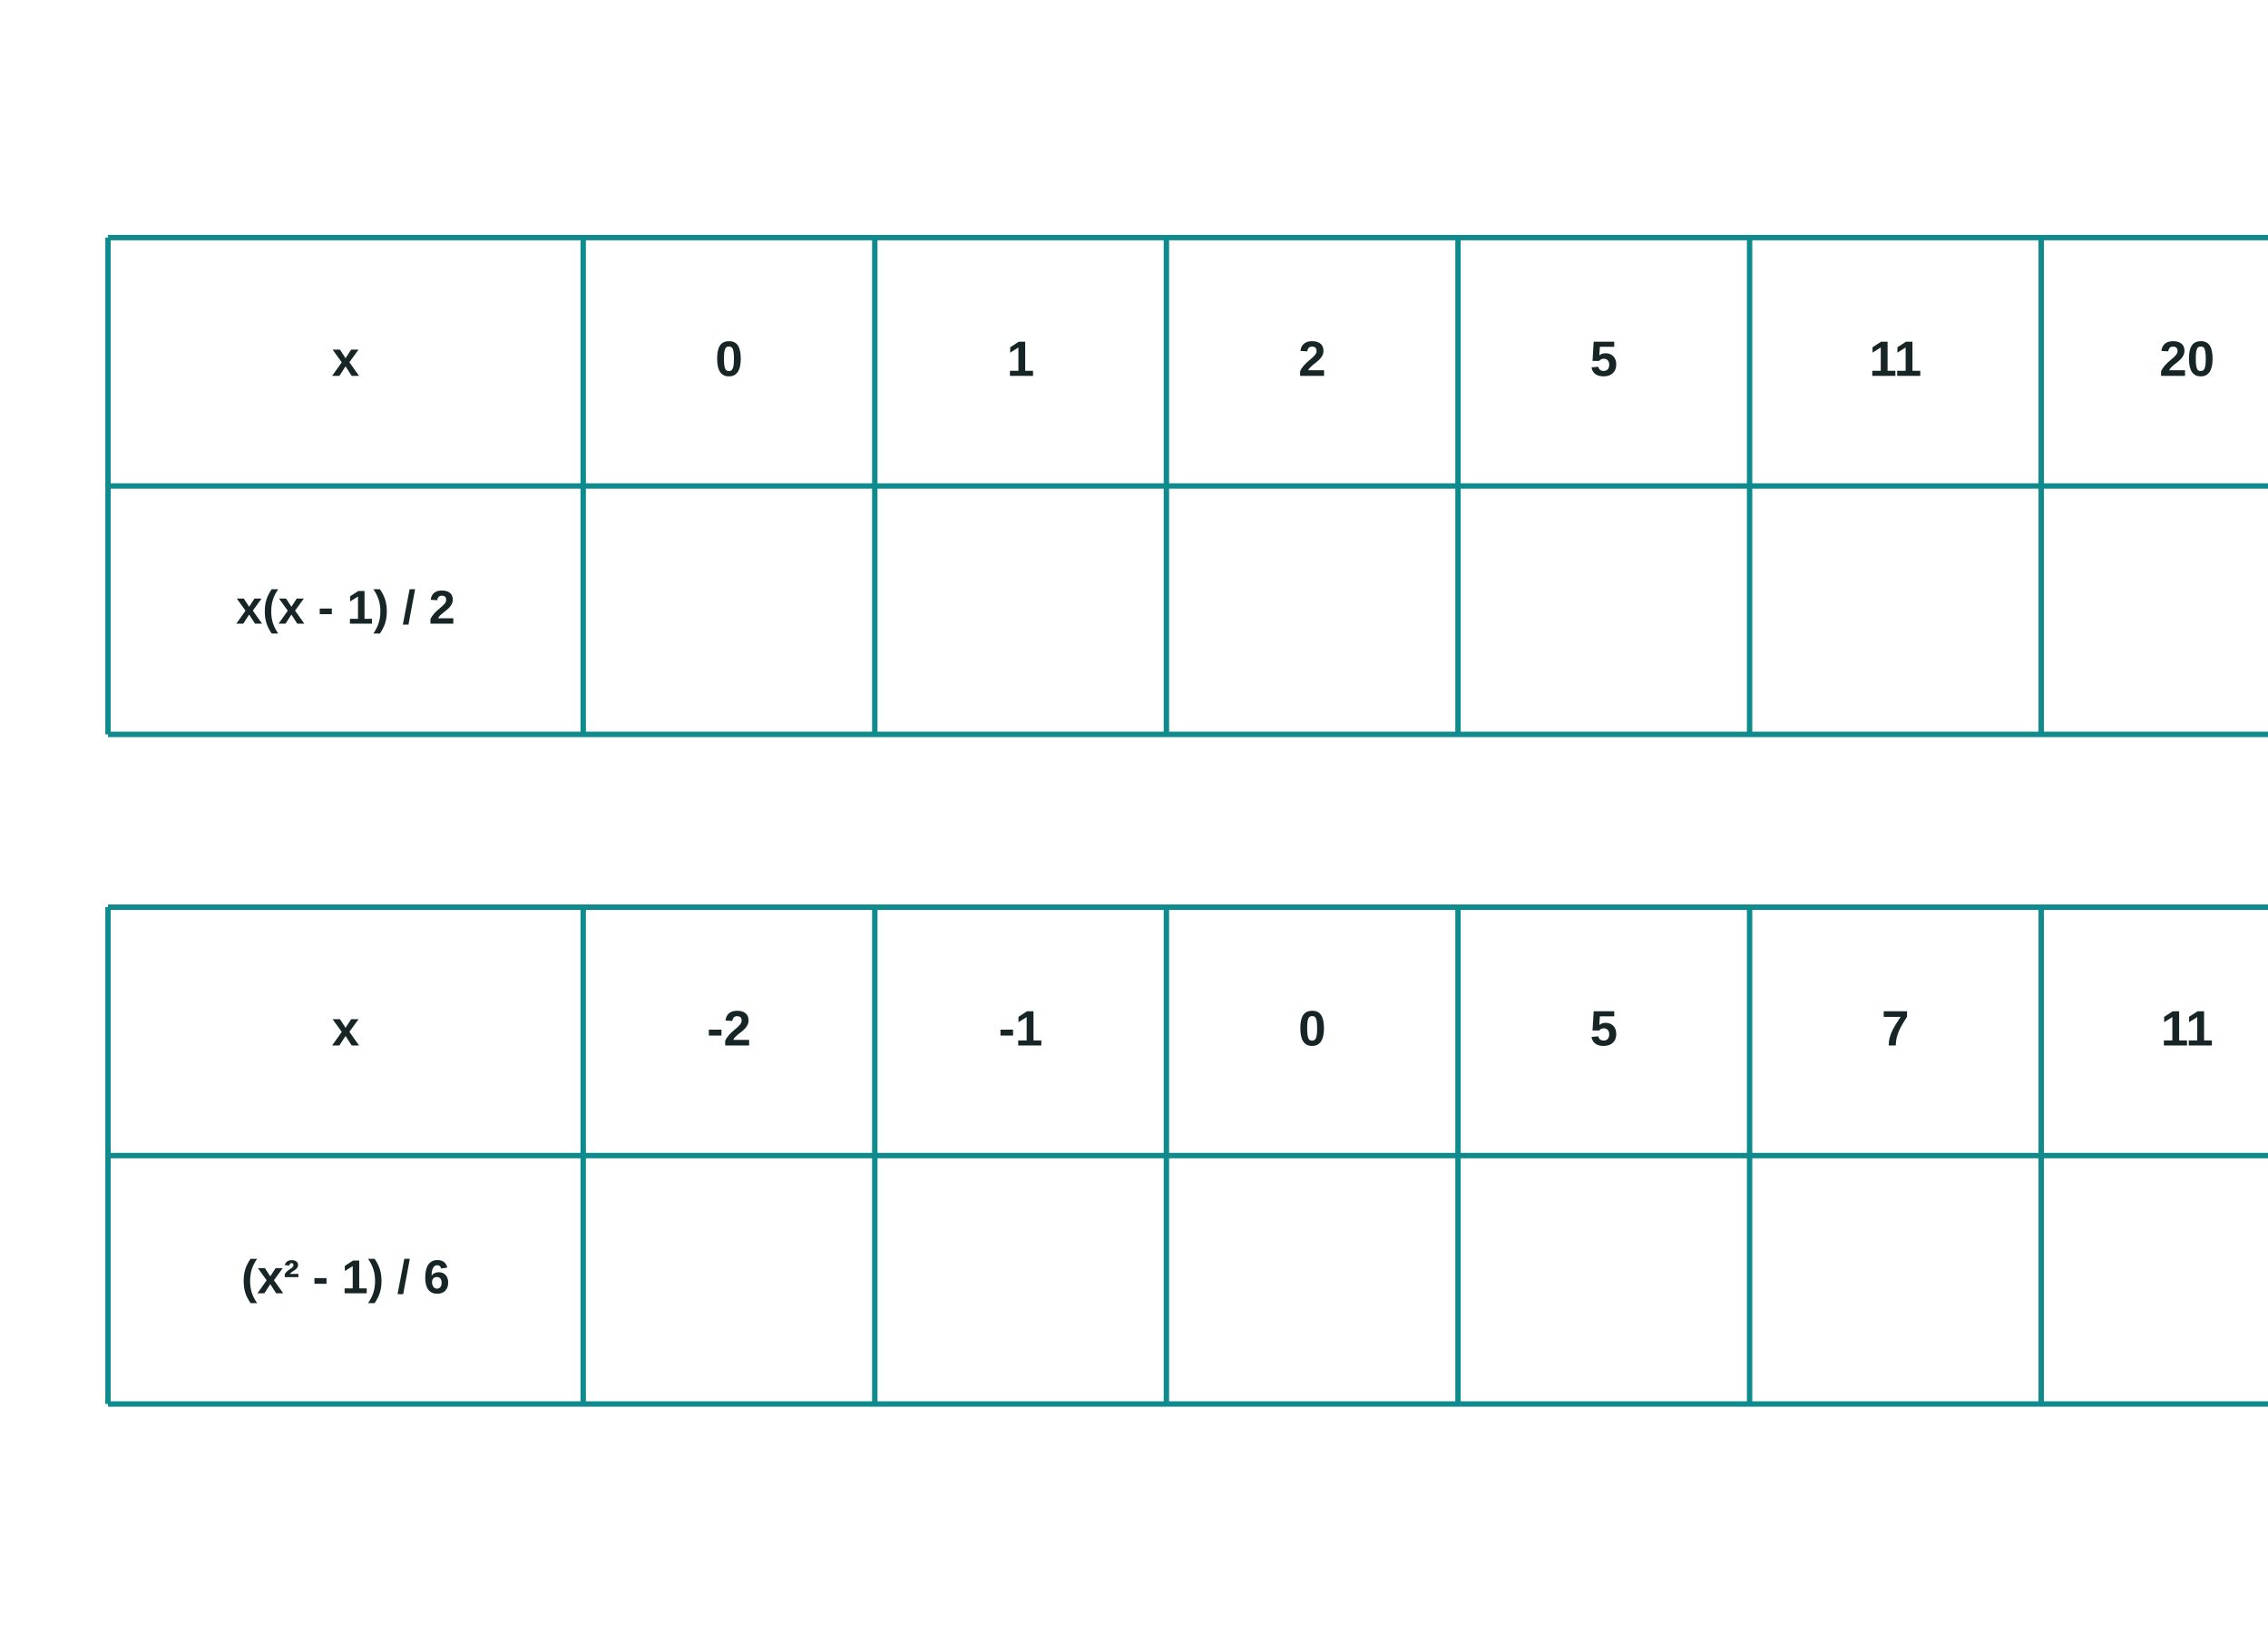
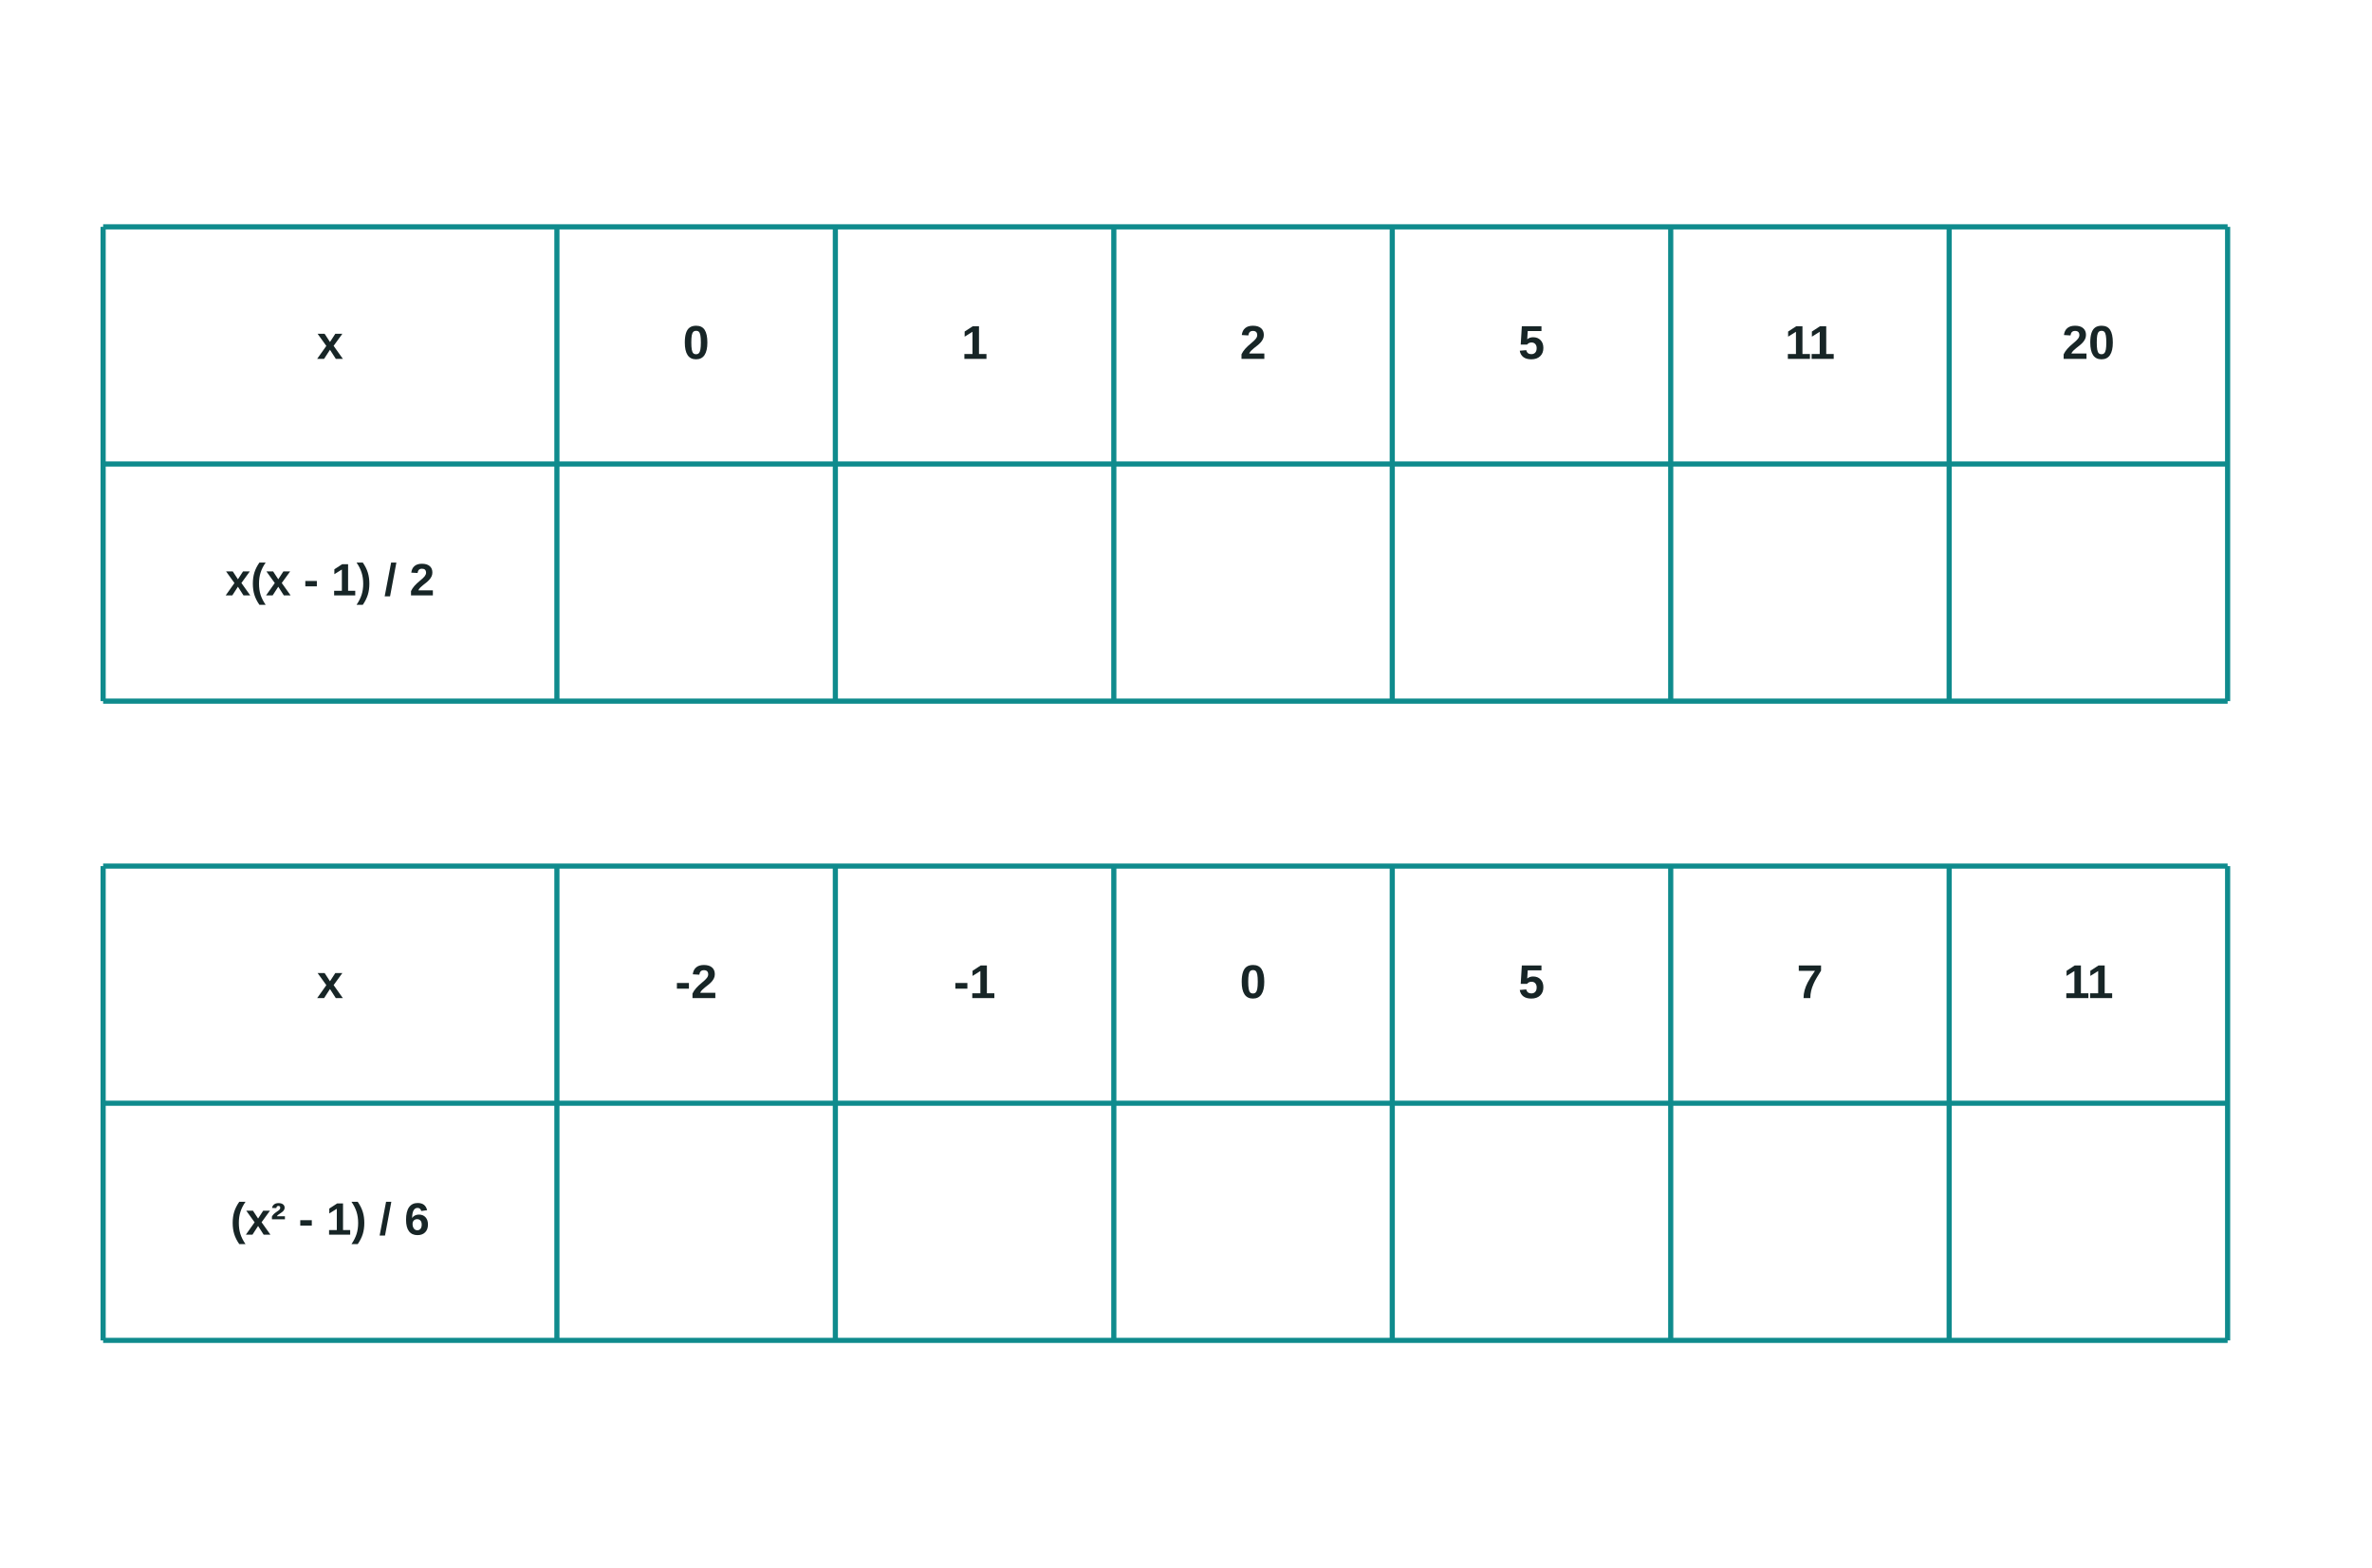
- <svg xmlns="http://www.w3.org/2000/svg" width="1050" height="760" style="overflow: hidden; display: block; background: rgb(255, 255, 255);" viewBox="0 0 1050 760">
+ <svg xmlns="http://www.w3.org/2000/svg" width="1150" height="760" style="overflow: hidden; display: block; background: rgb(255, 255, 255);" viewBox="0 0 1150 760">
  <defs>
    <filter id="ld-tbl-p0035-01_f1" width="300%" height="300%" filterUnits="userSpaceOnUse">
      <feOffset in="SourceGraphic" result="offOut" dx="5" dy="5" />
      <feColorMatrix in="offOut" result="colorOut" type="matrix" values="0.1 0 0 0 0  0 0.1 0 0 0  0 0 0.1 0 0  0 0 0 1 0" />
      <feGaussianBlur in="colorOut" result="blurOut" stdDeviation="3" />
      <feBlend in="SourceGraphic" in2="blurOut" mode="normal" />
    </filter>
    <clipPath id="ld-tbl-p0035-01_ClipFull">
-       <rect x="0" y="0" width="1050" height="760" rx="10" ry="10" />
+       <rect x="0" y="0" width="1150" height="760" rx="10" ry="10" />
    </clipPath>
  </defs>
  <g />
  <g />
  <g />
  <g />
  <g />
  <g>
    <path id="ld-tbl-p0035-01_jxgBoard1G1" stroke-linecap="round" stroke-linejoin="round" fill-rule="evenodd" stroke="#D55E00" stroke-opacity="1" stroke-width="1px" pointer-events="visibleStroke" fill-opacity="0" tabindex="null" d="M 0 0" display="none" style="position: absolute; transition: fill 100ms, fill-opacity 100ms, stroke 100ms, stroke-opacity 100ms, stroke-width 100ms; clip-path: url(&quot;#ld-tbl-p0035-01_ClipFull&quot;); visibility: hidden;" />
    <path id="ld-tbl-p0035-01_jxgBoard1G2" stroke-linecap="round" stroke-linejoin="round" fill-rule="evenodd" stroke="#D55E00" stroke-opacity="1" stroke-width="1px" pointer-events="visibleStroke" fill-opacity="0" tabindex="null" d="M 0 0" display="none" style="position: absolute; transition: fill 100ms, fill-opacity 100ms, stroke 100ms, stroke-opacity 100ms, stroke-width 100ms; clip-path: url(&quot;#ld-tbl-p0035-01_ClipFull&quot;); visibility: hidden;" />
  </g>
  <g />
  <g>
    <line id="ld-tbl-p0035-01_ld-a-v-0" stroke="#0f8b8d" stroke-opacity="1" stroke-width="2.5px" pointer-events="visibleStroke" fill-opacity="0" tabindex="-1" x1="50" y1="340" x2="50" y2="110" stroke-linecap="butt" display="inline" style="position: absolute; clip-path: url(&quot;#ld-tbl-p0035-01_ClipFull&quot;); visibility: inherit;" />
    <line id="ld-tbl-p0035-01_ld-a-v-1" stroke="#0f8b8d" stroke-opacity="1" stroke-width="2.5px" pointer-events="visibleStroke" fill-opacity="0" tabindex="-1" x1="270" y1="340" x2="270" y2="110" stroke-linecap="butt" display="inline" style="position: absolute; clip-path: url(&quot;#ld-tbl-p0035-01_ClipFull&quot;); visibility: inherit;" />
    <line id="ld-tbl-p0035-01_ld-a-v-2" stroke="#0f8b8d" stroke-opacity="1" stroke-width="2.5px" pointer-events="visibleStroke" fill-opacity="0" tabindex="-1" x1="405" y1="340" x2="405" y2="110" stroke-linecap="butt" display="inline" style="position: absolute; clip-path: url(&quot;#ld-tbl-p0035-01_ClipFull&quot;); visibility: inherit;" />
    <line id="ld-tbl-p0035-01_ld-a-v-3" stroke="#0f8b8d" stroke-opacity="1" stroke-width="2.5px" pointer-events="visibleStroke" fill-opacity="0" tabindex="-1" x1="540" y1="340" x2="540" y2="110" stroke-linecap="butt" display="inline" style="position: absolute; clip-path: url(&quot;#ld-tbl-p0035-01_ClipFull&quot;); visibility: inherit;" />
    <line id="ld-tbl-p0035-01_ld-a-v-4" stroke="#0f8b8d" stroke-opacity="1" stroke-width="2.5px" pointer-events="visibleStroke" fill-opacity="0" tabindex="-1" x1="675" y1="340" x2="675" y2="110" stroke-linecap="butt" display="inline" style="position: absolute; clip-path: url(&quot;#ld-tbl-p0035-01_ClipFull&quot;); visibility: inherit;" />
    <line id="ld-tbl-p0035-01_ld-a-v-5" stroke="#0f8b8d" stroke-opacity="1" stroke-width="2.5px" pointer-events="visibleStroke" fill-opacity="0" tabindex="-1" x1="810" y1="340" x2="810" y2="110" stroke-linecap="butt" display="inline" style="position: absolute; clip-path: url(&quot;#ld-tbl-p0035-01_ClipFull&quot;); visibility: inherit;" />
    <line id="ld-tbl-p0035-01_ld-a-v-6" stroke="#0f8b8d" stroke-opacity="1" stroke-width="2.5px" pointer-events="visibleStroke" fill-opacity="0" tabindex="-1" x1="945" y1="340" x2="945" y2="110" stroke-linecap="butt" display="inline" style="position: absolute; clip-path: url(&quot;#ld-tbl-p0035-01_ClipFull&quot;); visibility: inherit;" />
    <line id="ld-tbl-p0035-01_ld-a-v-7" stroke="#0f8b8d" stroke-opacity="1" stroke-width="2.5px" pointer-events="visibleStroke" fill-opacity="0" tabindex="-1" x1="1080" y1="340" x2="1080" y2="110" stroke-linecap="butt" display="inline" style="position: absolute; clip-path: url(&quot;#ld-tbl-p0035-01_ClipFull&quot;); visibility: inherit;" />
    <line id="ld-tbl-p0035-01_ld-a-h-0" stroke="#0f8b8d" stroke-opacity="1" stroke-width="2.5px" pointer-events="visibleStroke" fill-opacity="0" tabindex="-1" x1="50" y1="110" x2="1080" y2="110" stroke-linecap="butt" display="inline" style="position: absolute; clip-path: url(&quot;#ld-tbl-p0035-01_ClipFull&quot;); visibility: inherit;" />
    <line id="ld-tbl-p0035-01_ld-a-h-1" stroke="#0f8b8d" stroke-opacity="1" stroke-width="2.5px" pointer-events="visibleStroke" fill-opacity="0" tabindex="-1" x1="50" y1="225" x2="1080" y2="225" stroke-linecap="butt" display="inline" style="position: absolute; clip-path: url(&quot;#ld-tbl-p0035-01_ClipFull&quot;); visibility: inherit;" />
    <line id="ld-tbl-p0035-01_ld-a-h-2" stroke="#0f8b8d" stroke-opacity="1" stroke-width="2.5px" pointer-events="visibleStroke" fill-opacity="0" tabindex="-1" x1="50" y1="340" x2="1080" y2="340" stroke-linecap="butt" display="inline" style="position: absolute; clip-path: url(&quot;#ld-tbl-p0035-01_ClipFull&quot;); visibility: inherit;" />
    <line id="ld-tbl-p0035-01_ld-b-v-0" stroke="#0f8b8d" stroke-opacity="1" stroke-width="2.5px" pointer-events="visibleStroke" fill-opacity="0" tabindex="-1" x1="50" y1="650" x2="50" y2="420" stroke-linecap="butt" display="inline" style="position: absolute; clip-path: url(&quot;#ld-tbl-p0035-01_ClipFull&quot;); visibility: inherit;" />
    <line id="ld-tbl-p0035-01_ld-b-v-1" stroke="#0f8b8d" stroke-opacity="1" stroke-width="2.5px" pointer-events="visibleStroke" fill-opacity="0" tabindex="-1" x1="270" y1="650" x2="270" y2="420" stroke-linecap="butt" display="inline" style="position: absolute; clip-path: url(&quot;#ld-tbl-p0035-01_ClipFull&quot;); visibility: inherit;" />
    <line id="ld-tbl-p0035-01_ld-b-v-2" stroke="#0f8b8d" stroke-opacity="1" stroke-width="2.5px" pointer-events="visibleStroke" fill-opacity="0" tabindex="-1" x1="405" y1="650" x2="405" y2="420" stroke-linecap="butt" display="inline" style="position: absolute; clip-path: url(&quot;#ld-tbl-p0035-01_ClipFull&quot;); visibility: inherit;" />
    <line id="ld-tbl-p0035-01_ld-b-v-3" stroke="#0f8b8d" stroke-opacity="1" stroke-width="2.5px" pointer-events="visibleStroke" fill-opacity="0" tabindex="-1" x1="540" y1="650" x2="540" y2="420" stroke-linecap="butt" display="inline" style="position: absolute; clip-path: url(&quot;#ld-tbl-p0035-01_ClipFull&quot;); visibility: inherit;" />
    <line id="ld-tbl-p0035-01_ld-b-v-4" stroke="#0f8b8d" stroke-opacity="1" stroke-width="2.5px" pointer-events="visibleStroke" fill-opacity="0" tabindex="-1" x1="675" y1="650" x2="675" y2="420" stroke-linecap="butt" display="inline" style="position: absolute; clip-path: url(&quot;#ld-tbl-p0035-01_ClipFull&quot;); visibility: inherit;" />
    <line id="ld-tbl-p0035-01_ld-b-v-5" stroke="#0f8b8d" stroke-opacity="1" stroke-width="2.5px" pointer-events="visibleStroke" fill-opacity="0" tabindex="-1" x1="810" y1="650" x2="810" y2="420" stroke-linecap="butt" display="inline" style="position: absolute; clip-path: url(&quot;#ld-tbl-p0035-01_ClipFull&quot;); visibility: inherit;" />
    <line id="ld-tbl-p0035-01_ld-b-v-6" stroke="#0f8b8d" stroke-opacity="1" stroke-width="2.5px" pointer-events="visibleStroke" fill-opacity="0" tabindex="-1" x1="945" y1="650" x2="945" y2="420" stroke-linecap="butt" display="inline" style="position: absolute; clip-path: url(&quot;#ld-tbl-p0035-01_ClipFull&quot;); visibility: inherit;" />
    <line id="ld-tbl-p0035-01_ld-b-v-7" stroke="#0f8b8d" stroke-opacity="1" stroke-width="2.5px" pointer-events="visibleStroke" fill-opacity="0" tabindex="-1" x1="1080" y1="650" x2="1080" y2="420" stroke-linecap="butt" display="inline" style="position: absolute; clip-path: url(&quot;#ld-tbl-p0035-01_ClipFull&quot;); visibility: inherit;" />
    <line id="ld-tbl-p0035-01_ld-b-h-0" stroke="#0f8b8d" stroke-opacity="1" stroke-width="2.5px" pointer-events="visibleStroke" fill-opacity="0" tabindex="-1" x1="50" y1="420" x2="1080" y2="420" stroke-linecap="butt" display="inline" style="position: absolute; clip-path: url(&quot;#ld-tbl-p0035-01_ClipFull&quot;); visibility: inherit;" />
    <line id="ld-tbl-p0035-01_ld-b-h-1" stroke="#0f8b8d" stroke-opacity="1" stroke-width="2.5px" pointer-events="visibleStroke" fill-opacity="0" tabindex="-1" x1="50" y1="535" x2="1080" y2="535" stroke-linecap="butt" display="inline" style="position: absolute; clip-path: url(&quot;#ld-tbl-p0035-01_ClipFull&quot;); visibility: inherit;" />
    <line id="ld-tbl-p0035-01_ld-b-h-2" stroke="#0f8b8d" stroke-opacity="1" stroke-width="2.5px" pointer-events="visibleStroke" fill-opacity="0" tabindex="-1" x1="50" y1="650" x2="1080" y2="650" stroke-linecap="butt" display="inline" style="position: absolute; clip-path: url(&quot;#ld-tbl-p0035-01_ClipFull&quot;); visibility: inherit;" />
  </g>
  <g />
  <g>
    <ellipse id="ld-tbl-p0035-01_jxgBoard1P3" stroke="#D55E00" stroke-opacity="1" stroke-width="2px" fill="#D55E00" pointer-events="visiblePainted" fill-opacity="1" tabindex="null" cx="50" cy="340" rx="4" ry="4" display="none" style="position: absolute; transition: fill 100ms, fill-opacity 100ms, stroke 100ms, stroke-opacity 100ms, stroke-width 100ms, width 100ms, height 100ms, rx 100ms, ry 100ms; clip-path: url(&quot;#ld-tbl-p0035-01_ClipFull&quot;); visibility: hidden;" />
    <ellipse id="ld-tbl-p0035-01_jxgBoard1P4" stroke="#D55E00" stroke-opacity="1" stroke-width="2px" fill="#D55E00" pointer-events="visiblePainted" fill-opacity="1" tabindex="null" cx="50" cy="110" rx="4" ry="4" display="none" style="position: absolute; transition: fill 100ms, fill-opacity 100ms, stroke 100ms, stroke-opacity 100ms, stroke-width 100ms, width 100ms, height 100ms, rx 100ms, ry 100ms; clip-path: url(&quot;#ld-tbl-p0035-01_ClipFull&quot;); visibility: hidden;" />
    <ellipse id="ld-tbl-p0035-01_jxgBoard1P6" stroke="#D55E00" stroke-opacity="1" stroke-width="2px" fill="#D55E00" pointer-events="visiblePainted" fill-opacity="1" tabindex="null" cx="270" cy="340" rx="4" ry="4" display="none" style="position: absolute; transition: fill 100ms, fill-opacity 100ms, stroke 100ms, stroke-opacity 100ms, stroke-width 100ms, width 100ms, height 100ms, rx 100ms, ry 100ms; clip-path: url(&quot;#ld-tbl-p0035-01_ClipFull&quot;); visibility: hidden;" />
    <ellipse id="ld-tbl-p0035-01_jxgBoard1P7" stroke="#D55E00" stroke-opacity="1" stroke-width="2px" fill="#D55E00" pointer-events="visiblePainted" fill-opacity="1" tabindex="null" cx="270" cy="110" rx="4" ry="4" display="none" style="position: absolute; transition: fill 100ms, fill-opacity 100ms, stroke 100ms, stroke-opacity 100ms, stroke-width 100ms, width 100ms, height 100ms, rx 100ms, ry 100ms; clip-path: url(&quot;#ld-tbl-p0035-01_ClipFull&quot;); visibility: hidden;" />
    <ellipse id="ld-tbl-p0035-01_jxgBoard1P9" stroke="#D55E00" stroke-opacity="1" stroke-width="2px" fill="#D55E00" pointer-events="visiblePainted" fill-opacity="1" tabindex="null" cx="405" cy="340" rx="4" ry="4" display="none" style="position: absolute; transition: fill 100ms, fill-opacity 100ms, stroke 100ms, stroke-opacity 100ms, stroke-width 100ms, width 100ms, height 100ms, rx 100ms, ry 100ms; clip-path: url(&quot;#ld-tbl-p0035-01_ClipFull&quot;); visibility: hidden;" />
    <ellipse id="ld-tbl-p0035-01_jxgBoard1P10" stroke="#D55E00" stroke-opacity="1" stroke-width="2px" fill="#D55E00" pointer-events="visiblePainted" fill-opacity="1" tabindex="null" cx="405" cy="110" rx="4" ry="4" display="none" style="position: absolute; transition: fill 100ms, fill-opacity 100ms, stroke 100ms, stroke-opacity 100ms, stroke-width 100ms, width 100ms, height 100ms, rx 100ms, ry 100ms; clip-path: url(&quot;#ld-tbl-p0035-01_ClipFull&quot;); visibility: hidden;" />
    <ellipse id="ld-tbl-p0035-01_jxgBoard1P12" stroke="#D55E00" stroke-opacity="1" stroke-width="2px" fill="#D55E00" pointer-events="visiblePainted" fill-opacity="1" tabindex="null" cx="540" cy="340" rx="4" ry="4" display="none" style="position: absolute; transition: fill 100ms, fill-opacity 100ms, stroke 100ms, stroke-opacity 100ms, stroke-width 100ms, width 100ms, height 100ms, rx 100ms, ry 100ms; clip-path: url(&quot;#ld-tbl-p0035-01_ClipFull&quot;); visibility: hidden;" />
    <ellipse id="ld-tbl-p0035-01_jxgBoard1P13" stroke="#D55E00" stroke-opacity="1" stroke-width="2px" fill="#D55E00" pointer-events="visiblePainted" fill-opacity="1" tabindex="null" cx="540" cy="110" rx="4" ry="4" display="none" style="position: absolute; transition: fill 100ms, fill-opacity 100ms, stroke 100ms, stroke-opacity 100ms, stroke-width 100ms, width 100ms, height 100ms, rx 100ms, ry 100ms; clip-path: url(&quot;#ld-tbl-p0035-01_ClipFull&quot;); visibility: hidden;" />
    <ellipse id="ld-tbl-p0035-01_jxgBoard1P15" stroke="#D55E00" stroke-opacity="1" stroke-width="2px" fill="#D55E00" pointer-events="visiblePainted" fill-opacity="1" tabindex="null" cx="675" cy="340" rx="4" ry="4" display="none" style="position: absolute; transition: fill 100ms, fill-opacity 100ms, stroke 100ms, stroke-opacity 100ms, stroke-width 100ms, width 100ms, height 100ms, rx 100ms, ry 100ms; clip-path: url(&quot;#ld-tbl-p0035-01_ClipFull&quot;); visibility: hidden;" />
    <ellipse id="ld-tbl-p0035-01_jxgBoard1P16" stroke="#D55E00" stroke-opacity="1" stroke-width="2px" fill="#D55E00" pointer-events="visiblePainted" fill-opacity="1" tabindex="null" cx="675" cy="110" rx="4" ry="4" display="none" style="position: absolute; transition: fill 100ms, fill-opacity 100ms, stroke 100ms, stroke-opacity 100ms, stroke-width 100ms, width 100ms, height 100ms, rx 100ms, ry 100ms; clip-path: url(&quot;#ld-tbl-p0035-01_ClipFull&quot;); visibility: hidden;" />
    <ellipse id="ld-tbl-p0035-01_jxgBoard1P18" stroke="#D55E00" stroke-opacity="1" stroke-width="2px" fill="#D55E00" pointer-events="visiblePainted" fill-opacity="1" tabindex="null" cx="810" cy="340" rx="4" ry="4" display="none" style="position: absolute; transition: fill 100ms, fill-opacity 100ms, stroke 100ms, stroke-opacity 100ms, stroke-width 100ms, width 100ms, height 100ms, rx 100ms, ry 100ms; clip-path: url(&quot;#ld-tbl-p0035-01_ClipFull&quot;); visibility: hidden;" />
    <ellipse id="ld-tbl-p0035-01_jxgBoard1P19" stroke="#D55E00" stroke-opacity="1" stroke-width="2px" fill="#D55E00" pointer-events="visiblePainted" fill-opacity="1" tabindex="null" cx="810" cy="110" rx="4" ry="4" display="none" style="position: absolute; transition: fill 100ms, fill-opacity 100ms, stroke 100ms, stroke-opacity 100ms, stroke-width 100ms, width 100ms, height 100ms, rx 100ms, ry 100ms; clip-path: url(&quot;#ld-tbl-p0035-01_ClipFull&quot;); visibility: hidden;" />
    <ellipse id="ld-tbl-p0035-01_jxgBoard1P21" stroke="#D55E00" stroke-opacity="1" stroke-width="2px" fill="#D55E00" pointer-events="visiblePainted" fill-opacity="1" tabindex="null" cx="945" cy="340" rx="4" ry="4" display="none" style="position: absolute; transition: fill 100ms, fill-opacity 100ms, stroke 100ms, stroke-opacity 100ms, stroke-width 100ms, width 100ms, height 100ms, rx 100ms, ry 100ms; clip-path: url(&quot;#ld-tbl-p0035-01_ClipFull&quot;); visibility: hidden;" />
    <ellipse id="ld-tbl-p0035-01_jxgBoard1P22" stroke="#D55E00" stroke-opacity="1" stroke-width="2px" fill="#D55E00" pointer-events="visiblePainted" fill-opacity="1" tabindex="null" cx="945" cy="110" rx="4" ry="4" display="none" style="position: absolute; transition: fill 100ms, fill-opacity 100ms, stroke 100ms, stroke-opacity 100ms, stroke-width 100ms, width 100ms, height 100ms, rx 100ms, ry 100ms; clip-path: url(&quot;#ld-tbl-p0035-01_ClipFull&quot;); visibility: hidden;" />
    <ellipse id="ld-tbl-p0035-01_jxgBoard1P24" stroke="#D55E00" stroke-opacity="1" stroke-width="2px" fill="#D55E00" pointer-events="visiblePainted" fill-opacity="1" tabindex="null" cx="1080" cy="340" rx="4" ry="4" display="none" style="position: absolute; transition: fill 100ms, fill-opacity 100ms, stroke 100ms, stroke-opacity 100ms, stroke-width 100ms, width 100ms, height 100ms, rx 100ms, ry 100ms; clip-path: url(&quot;#ld-tbl-p0035-01_ClipFull&quot;); visibility: hidden;" />
    <ellipse id="ld-tbl-p0035-01_jxgBoard1P25" stroke="#D55E00" stroke-opacity="1" stroke-width="2px" fill="#D55E00" pointer-events="visiblePainted" fill-opacity="1" tabindex="null" cx="1080" cy="110" rx="4" ry="4" display="none" style="position: absolute; transition: fill 100ms, fill-opacity 100ms, stroke 100ms, stroke-opacity 100ms, stroke-width 100ms, width 100ms, height 100ms, rx 100ms, ry 100ms; clip-path: url(&quot;#ld-tbl-p0035-01_ClipFull&quot;); visibility: hidden;" />
    <ellipse id="ld-tbl-p0035-01_jxgBoard1P27" stroke="#D55E00" stroke-opacity="1" stroke-width="2px" fill="#D55E00" pointer-events="visiblePainted" fill-opacity="1" tabindex="null" cx="50" cy="110" rx="4" ry="4" display="none" style="position: absolute; transition: fill 100ms, fill-opacity 100ms, stroke 100ms, stroke-opacity 100ms, stroke-width 100ms, width 100ms, height 100ms, rx 100ms, ry 100ms; clip-path: url(&quot;#ld-tbl-p0035-01_ClipFull&quot;); visibility: hidden;" />
    <ellipse id="ld-tbl-p0035-01_jxgBoard1P28" stroke="#D55E00" stroke-opacity="1" stroke-width="2px" fill="#D55E00" pointer-events="visiblePainted" fill-opacity="1" tabindex="null" cx="1080" cy="110" rx="4" ry="4" display="none" style="position: absolute; transition: fill 100ms, fill-opacity 100ms, stroke 100ms, stroke-opacity 100ms, stroke-width 100ms, width 100ms, height 100ms, rx 100ms, ry 100ms; clip-path: url(&quot;#ld-tbl-p0035-01_ClipFull&quot;); visibility: hidden;" />
    <ellipse id="ld-tbl-p0035-01_jxgBoard1P30" stroke="#D55E00" stroke-opacity="1" stroke-width="2px" fill="#D55E00" pointer-events="visiblePainted" fill-opacity="1" tabindex="null" cx="50" cy="225" rx="4" ry="4" display="none" style="position: absolute; transition: fill 100ms, fill-opacity 100ms, stroke 100ms, stroke-opacity 100ms, stroke-width 100ms, width 100ms, height 100ms, rx 100ms, ry 100ms; clip-path: url(&quot;#ld-tbl-p0035-01_ClipFull&quot;); visibility: hidden;" />
    <ellipse id="ld-tbl-p0035-01_jxgBoard1P31" stroke="#D55E00" stroke-opacity="1" stroke-width="2px" fill="#D55E00" pointer-events="visiblePainted" fill-opacity="1" tabindex="null" cx="1080" cy="225" rx="4" ry="4" display="none" style="position: absolute; transition: fill 100ms, fill-opacity 100ms, stroke 100ms, stroke-opacity 100ms, stroke-width 100ms, width 100ms, height 100ms, rx 100ms, ry 100ms; clip-path: url(&quot;#ld-tbl-p0035-01_ClipFull&quot;); visibility: hidden;" />
    <ellipse id="ld-tbl-p0035-01_jxgBoard1P33" stroke="#D55E00" stroke-opacity="1" stroke-width="2px" fill="#D55E00" pointer-events="visiblePainted" fill-opacity="1" tabindex="null" cx="50" cy="340" rx="4" ry="4" display="none" style="position: absolute; transition: fill 100ms, fill-opacity 100ms, stroke 100ms, stroke-opacity 100ms, stroke-width 100ms, width 100ms, height 100ms, rx 100ms, ry 100ms; clip-path: url(&quot;#ld-tbl-p0035-01_ClipFull&quot;); visibility: hidden;" />
    <ellipse id="ld-tbl-p0035-01_jxgBoard1P34" stroke="#D55E00" stroke-opacity="1" stroke-width="2px" fill="#D55E00" pointer-events="visiblePainted" fill-opacity="1" tabindex="null" cx="1080" cy="340" rx="4" ry="4" display="none" style="position: absolute; transition: fill 100ms, fill-opacity 100ms, stroke 100ms, stroke-opacity 100ms, stroke-width 100ms, width 100ms, height 100ms, rx 100ms, ry 100ms; clip-path: url(&quot;#ld-tbl-p0035-01_ClipFull&quot;); visibility: hidden;" />
    <ellipse id="ld-tbl-p0035-01_jxgBoard1P36" stroke="#D55E00" stroke-opacity="1" stroke-width="2px" fill="#D55E00" pointer-events="visiblePainted" fill-opacity="1" tabindex="null" cx="50" cy="650" rx="4" ry="4" display="none" style="position: absolute; transition: fill 100ms, fill-opacity 100ms, stroke 100ms, stroke-opacity 100ms, stroke-width 100ms, width 100ms, height 100ms, rx 100ms, ry 100ms; clip-path: url(&quot;#ld-tbl-p0035-01_ClipFull&quot;); visibility: hidden;" />
    <ellipse id="ld-tbl-p0035-01_jxgBoard1P37" stroke="#D55E00" stroke-opacity="1" stroke-width="2px" fill="#D55E00" pointer-events="visiblePainted" fill-opacity="1" tabindex="null" cx="50" cy="420" rx="4" ry="4" display="none" style="position: absolute; transition: fill 100ms, fill-opacity 100ms, stroke 100ms, stroke-opacity 100ms, stroke-width 100ms, width 100ms, height 100ms, rx 100ms, ry 100ms; clip-path: url(&quot;#ld-tbl-p0035-01_ClipFull&quot;); visibility: hidden;" />
    <ellipse id="ld-tbl-p0035-01_jxgBoard1P39" stroke="#D55E00" stroke-opacity="1" stroke-width="2px" fill="#D55E00" pointer-events="visiblePainted" fill-opacity="1" tabindex="null" cx="270" cy="650" rx="4" ry="4" display="none" style="position: absolute; transition: fill 100ms, fill-opacity 100ms, stroke 100ms, stroke-opacity 100ms, stroke-width 100ms, width 100ms, height 100ms, rx 100ms, ry 100ms; clip-path: url(&quot;#ld-tbl-p0035-01_ClipFull&quot;); visibility: hidden;" />
    <ellipse id="ld-tbl-p0035-01_jxgBoard1P40" stroke="#D55E00" stroke-opacity="1" stroke-width="2px" fill="#D55E00" pointer-events="visiblePainted" fill-opacity="1" tabindex="null" cx="270" cy="420" rx="4" ry="4" display="none" style="position: absolute; transition: fill 100ms, fill-opacity 100ms, stroke 100ms, stroke-opacity 100ms, stroke-width 100ms, width 100ms, height 100ms, rx 100ms, ry 100ms; clip-path: url(&quot;#ld-tbl-p0035-01_ClipFull&quot;); visibility: hidden;" />
    <ellipse id="ld-tbl-p0035-01_jxgBoard1P42" stroke="#D55E00" stroke-opacity="1" stroke-width="2px" fill="#D55E00" pointer-events="visiblePainted" fill-opacity="1" tabindex="null" cx="405" cy="650" rx="4" ry="4" display="none" style="position: absolute; transition: fill 100ms, fill-opacity 100ms, stroke 100ms, stroke-opacity 100ms, stroke-width 100ms, width 100ms, height 100ms, rx 100ms, ry 100ms; clip-path: url(&quot;#ld-tbl-p0035-01_ClipFull&quot;); visibility: hidden;" />
    <ellipse id="ld-tbl-p0035-01_jxgBoard1P43" stroke="#D55E00" stroke-opacity="1" stroke-width="2px" fill="#D55E00" pointer-events="visiblePainted" fill-opacity="1" tabindex="null" cx="405" cy="420" rx="4" ry="4" display="none" style="position: absolute; transition: fill 100ms, fill-opacity 100ms, stroke 100ms, stroke-opacity 100ms, stroke-width 100ms, width 100ms, height 100ms, rx 100ms, ry 100ms; clip-path: url(&quot;#ld-tbl-p0035-01_ClipFull&quot;); visibility: hidden;" />
    <ellipse id="ld-tbl-p0035-01_jxgBoard1P45" stroke="#D55E00" stroke-opacity="1" stroke-width="2px" fill="#D55E00" pointer-events="visiblePainted" fill-opacity="1" tabindex="null" cx="540" cy="650" rx="4" ry="4" display="none" style="position: absolute; transition: fill 100ms, fill-opacity 100ms, stroke 100ms, stroke-opacity 100ms, stroke-width 100ms, width 100ms, height 100ms, rx 100ms, ry 100ms; clip-path: url(&quot;#ld-tbl-p0035-01_ClipFull&quot;); visibility: hidden;" />
    <ellipse id="ld-tbl-p0035-01_jxgBoard1P46" stroke="#D55E00" stroke-opacity="1" stroke-width="2px" fill="#D55E00" pointer-events="visiblePainted" fill-opacity="1" tabindex="null" cx="540" cy="420" rx="4" ry="4" display="none" style="position: absolute; transition: fill 100ms, fill-opacity 100ms, stroke 100ms, stroke-opacity 100ms, stroke-width 100ms, width 100ms, height 100ms, rx 100ms, ry 100ms; clip-path: url(&quot;#ld-tbl-p0035-01_ClipFull&quot;); visibility: hidden;" />
    <ellipse id="ld-tbl-p0035-01_jxgBoard1P48" stroke="#D55E00" stroke-opacity="1" stroke-width="2px" fill="#D55E00" pointer-events="visiblePainted" fill-opacity="1" tabindex="null" cx="675" cy="650" rx="4" ry="4" display="none" style="position: absolute; transition: fill 100ms, fill-opacity 100ms, stroke 100ms, stroke-opacity 100ms, stroke-width 100ms, width 100ms, height 100ms, rx 100ms, ry 100ms; clip-path: url(&quot;#ld-tbl-p0035-01_ClipFull&quot;); visibility: hidden;" />
    <ellipse id="ld-tbl-p0035-01_jxgBoard1P49" stroke="#D55E00" stroke-opacity="1" stroke-width="2px" fill="#D55E00" pointer-events="visiblePainted" fill-opacity="1" tabindex="null" cx="675" cy="420" rx="4" ry="4" display="none" style="position: absolute; transition: fill 100ms, fill-opacity 100ms, stroke 100ms, stroke-opacity 100ms, stroke-width 100ms, width 100ms, height 100ms, rx 100ms, ry 100ms; clip-path: url(&quot;#ld-tbl-p0035-01_ClipFull&quot;); visibility: hidden;" />
    <ellipse id="ld-tbl-p0035-01_jxgBoard1P51" stroke="#D55E00" stroke-opacity="1" stroke-width="2px" fill="#D55E00" pointer-events="visiblePainted" fill-opacity="1" tabindex="null" cx="810" cy="650" rx="4" ry="4" display="none" style="position: absolute; transition: fill 100ms, fill-opacity 100ms, stroke 100ms, stroke-opacity 100ms, stroke-width 100ms, width 100ms, height 100ms, rx 100ms, ry 100ms; clip-path: url(&quot;#ld-tbl-p0035-01_ClipFull&quot;); visibility: hidden;" />
    <ellipse id="ld-tbl-p0035-01_jxgBoard1P52" stroke="#D55E00" stroke-opacity="1" stroke-width="2px" fill="#D55E00" pointer-events="visiblePainted" fill-opacity="1" tabindex="null" cx="810" cy="420" rx="4" ry="4" display="none" style="position: absolute; transition: fill 100ms, fill-opacity 100ms, stroke 100ms, stroke-opacity 100ms, stroke-width 100ms, width 100ms, height 100ms, rx 100ms, ry 100ms; clip-path: url(&quot;#ld-tbl-p0035-01_ClipFull&quot;); visibility: hidden;" />
    <ellipse id="ld-tbl-p0035-01_jxgBoard1P54" stroke="#D55E00" stroke-opacity="1" stroke-width="2px" fill="#D55E00" pointer-events="visiblePainted" fill-opacity="1" tabindex="null" cx="945" cy="650" rx="4" ry="4" display="none" style="position: absolute; transition: fill 100ms, fill-opacity 100ms, stroke 100ms, stroke-opacity 100ms, stroke-width 100ms, width 100ms, height 100ms, rx 100ms, ry 100ms; clip-path: url(&quot;#ld-tbl-p0035-01_ClipFull&quot;); visibility: hidden;" />
    <ellipse id="ld-tbl-p0035-01_jxgBoard1P55" stroke="#D55E00" stroke-opacity="1" stroke-width="2px" fill="#D55E00" pointer-events="visiblePainted" fill-opacity="1" tabindex="null" cx="945" cy="420" rx="4" ry="4" display="none" style="position: absolute; transition: fill 100ms, fill-opacity 100ms, stroke 100ms, stroke-opacity 100ms, stroke-width 100ms, width 100ms, height 100ms, rx 100ms, ry 100ms; clip-path: url(&quot;#ld-tbl-p0035-01_ClipFull&quot;); visibility: hidden;" />
    <ellipse id="ld-tbl-p0035-01_jxgBoard1P57" stroke="#D55E00" stroke-opacity="1" stroke-width="2px" fill="#D55E00" pointer-events="visiblePainted" fill-opacity="1" tabindex="null" cx="1080" cy="650" rx="4" ry="4" display="none" style="position: absolute; transition: fill 100ms, fill-opacity 100ms, stroke 100ms, stroke-opacity 100ms, stroke-width 100ms, width 100ms, height 100ms, rx 100ms, ry 100ms; clip-path: url(&quot;#ld-tbl-p0035-01_ClipFull&quot;); visibility: hidden;" />
    <ellipse id="ld-tbl-p0035-01_jxgBoard1P58" stroke="#D55E00" stroke-opacity="1" stroke-width="2px" fill="#D55E00" pointer-events="visiblePainted" fill-opacity="1" tabindex="null" cx="1080" cy="420" rx="4" ry="4" display="none" style="position: absolute; transition: fill 100ms, fill-opacity 100ms, stroke 100ms, stroke-opacity 100ms, stroke-width 100ms, width 100ms, height 100ms, rx 100ms, ry 100ms; clip-path: url(&quot;#ld-tbl-p0035-01_ClipFull&quot;); visibility: hidden;" />
    <ellipse id="ld-tbl-p0035-01_jxgBoard1P60" stroke="#D55E00" stroke-opacity="1" stroke-width="2px" fill="#D55E00" pointer-events="visiblePainted" fill-opacity="1" tabindex="null" cx="50" cy="420" rx="4" ry="4" display="none" style="position: absolute; transition: fill 100ms, fill-opacity 100ms, stroke 100ms, stroke-opacity 100ms, stroke-width 100ms, width 100ms, height 100ms, rx 100ms, ry 100ms; clip-path: url(&quot;#ld-tbl-p0035-01_ClipFull&quot;); visibility: hidden;" />
    <ellipse id="ld-tbl-p0035-01_jxgBoard1P61" stroke="#D55E00" stroke-opacity="1" stroke-width="2px" fill="#D55E00" pointer-events="visiblePainted" fill-opacity="1" tabindex="null" cx="1080" cy="420" rx="4" ry="4" display="none" style="position: absolute; transition: fill 100ms, fill-opacity 100ms, stroke 100ms, stroke-opacity 100ms, stroke-width 100ms, width 100ms, height 100ms, rx 100ms, ry 100ms; clip-path: url(&quot;#ld-tbl-p0035-01_ClipFull&quot;); visibility: hidden;" />
    <ellipse id="ld-tbl-p0035-01_jxgBoard1P63" stroke="#D55E00" stroke-opacity="1" stroke-width="2px" fill="#D55E00" pointer-events="visiblePainted" fill-opacity="1" tabindex="null" cx="50" cy="535" rx="4" ry="4" display="none" style="position: absolute; transition: fill 100ms, fill-opacity 100ms, stroke 100ms, stroke-opacity 100ms, stroke-width 100ms, width 100ms, height 100ms, rx 100ms, ry 100ms; clip-path: url(&quot;#ld-tbl-p0035-01_ClipFull&quot;); visibility: hidden;" />
    <ellipse id="ld-tbl-p0035-01_jxgBoard1P64" stroke="#D55E00" stroke-opacity="1" stroke-width="2px" fill="#D55E00" pointer-events="visiblePainted" fill-opacity="1" tabindex="null" cx="1080" cy="535" rx="4" ry="4" display="none" style="position: absolute; transition: fill 100ms, fill-opacity 100ms, stroke 100ms, stroke-opacity 100ms, stroke-width 100ms, width 100ms, height 100ms, rx 100ms, ry 100ms; clip-path: url(&quot;#ld-tbl-p0035-01_ClipFull&quot;); visibility: hidden;" />
    <ellipse id="ld-tbl-p0035-01_jxgBoard1P66" stroke="#D55E00" stroke-opacity="1" stroke-width="2px" fill="#D55E00" pointer-events="visiblePainted" fill-opacity="1" tabindex="null" cx="50" cy="650" rx="4" ry="4" display="none" style="position: absolute; transition: fill 100ms, fill-opacity 100ms, stroke 100ms, stroke-opacity 100ms, stroke-width 100ms, width 100ms, height 100ms, rx 100ms, ry 100ms; clip-path: url(&quot;#ld-tbl-p0035-01_ClipFull&quot;); visibility: hidden;" />
    <ellipse id="ld-tbl-p0035-01_jxgBoard1P67" stroke="#D55E00" stroke-opacity="1" stroke-width="2px" fill="#D55E00" pointer-events="visiblePainted" fill-opacity="1" tabindex="null" cx="1080" cy="650" rx="4" ry="4" display="none" style="position: absolute; transition: fill 100ms, fill-opacity 100ms, stroke 100ms, stroke-opacity 100ms, stroke-width 100ms, width 100ms, height 100ms, rx 100ms, ry 100ms; clip-path: url(&quot;#ld-tbl-p0035-01_ClipFull&quot;); visibility: hidden;" />
  </g>
  <g />
  <g />
  <g />
  <g />
  <g />
  <g />
  <g />
  <g />
  <g />
  <g />
  <g id="ld-tbl-p0035-01-label-layer">
    <text fill="#172526" font-family="Arial, Helvetica, sans-serif" font-size="23" font-weight="600" dominant-baseline="middle" data-label-id="a-cell-0-0-label" x="160" y="167.5" text-anchor="middle">x</text>
    <text fill="#172526" font-family="Arial, Helvetica, sans-serif" font-size="23" font-weight="600" dominant-baseline="middle" data-label-id="a-cell-0-1-label" x="337.5" y="167.5" text-anchor="middle">0</text>
    <text fill="#172526" font-family="Arial, Helvetica, sans-serif" font-size="23" font-weight="600" dominant-baseline="middle" data-label-id="a-cell-0-2-label" x="472.5" y="167.5" text-anchor="middle">1</text>
    <text fill="#172526" font-family="Arial, Helvetica, sans-serif" font-size="23" font-weight="600" dominant-baseline="middle" data-label-id="a-cell-0-3-label" x="607.5" y="167.5" text-anchor="middle">2</text>
    <text fill="#172526" font-family="Arial, Helvetica, sans-serif" font-size="23" font-weight="600" dominant-baseline="middle" data-label-id="a-cell-0-4-label" x="742.5" y="167.5" text-anchor="middle">5</text>
    <text fill="#172526" font-family="Arial, Helvetica, sans-serif" font-size="23" font-weight="600" dominant-baseline="middle" data-label-id="a-cell-0-5-label" x="877.5" y="167.5" text-anchor="middle">11</text>
    <text fill="#172526" font-family="Arial, Helvetica, sans-serif" font-size="23" font-weight="600" dominant-baseline="middle" data-label-id="a-cell-0-6-label" x="1012.5" y="167.5" text-anchor="middle">20</text>
    <text fill="#172526" font-family="Arial, Helvetica, sans-serif" font-size="22" font-weight="600" dominant-baseline="middle" data-label-id="a-cell-1-0-label" x="160" y="282.5" text-anchor="middle">x(x - 1) / 2</text>
    <text fill="#172526" font-family="Arial, Helvetica, sans-serif" font-size="23" font-weight="600" dominant-baseline="middle" data-label-id="b-cell-0-0-label" x="160" y="477.5" text-anchor="middle">x</text>
    <text fill="#172526" font-family="Arial, Helvetica, sans-serif" font-size="23" font-weight="600" dominant-baseline="middle" data-label-id="b-cell-0-1-label" x="337.5" y="477.5" text-anchor="middle">-2</text>
    <text fill="#172526" font-family="Arial, Helvetica, sans-serif" font-size="23" font-weight="600" dominant-baseline="middle" data-label-id="b-cell-0-2-label" x="472.5" y="477.5" text-anchor="middle">-1</text>
    <text fill="#172526" font-family="Arial, Helvetica, sans-serif" font-size="23" font-weight="600" dominant-baseline="middle" data-label-id="b-cell-0-3-label" x="607.5" y="477.5" text-anchor="middle">0</text>
    <text fill="#172526" font-family="Arial, Helvetica, sans-serif" font-size="23" font-weight="600" dominant-baseline="middle" data-label-id="b-cell-0-4-label" x="742.5" y="477.5" text-anchor="middle">5</text>
    <text fill="#172526" font-family="Arial, Helvetica, sans-serif" font-size="23" font-weight="600" dominant-baseline="middle" data-label-id="b-cell-0-5-label" x="877.5" y="477.5" text-anchor="middle">7</text>
    <text fill="#172526" font-family="Arial, Helvetica, sans-serif" font-size="23" font-weight="600" dominant-baseline="middle" data-label-id="b-cell-0-6-label" x="1012.5" y="477.5" text-anchor="middle">11</text>
    <text fill="#172526" font-family="Arial, Helvetica, sans-serif" font-size="22" font-weight="600" dominant-baseline="middle" data-label-id="b-cell-1-0-label" x="160" y="592.5" text-anchor="middle">(x² - 1) / 6</text>
  </g>
</svg>
